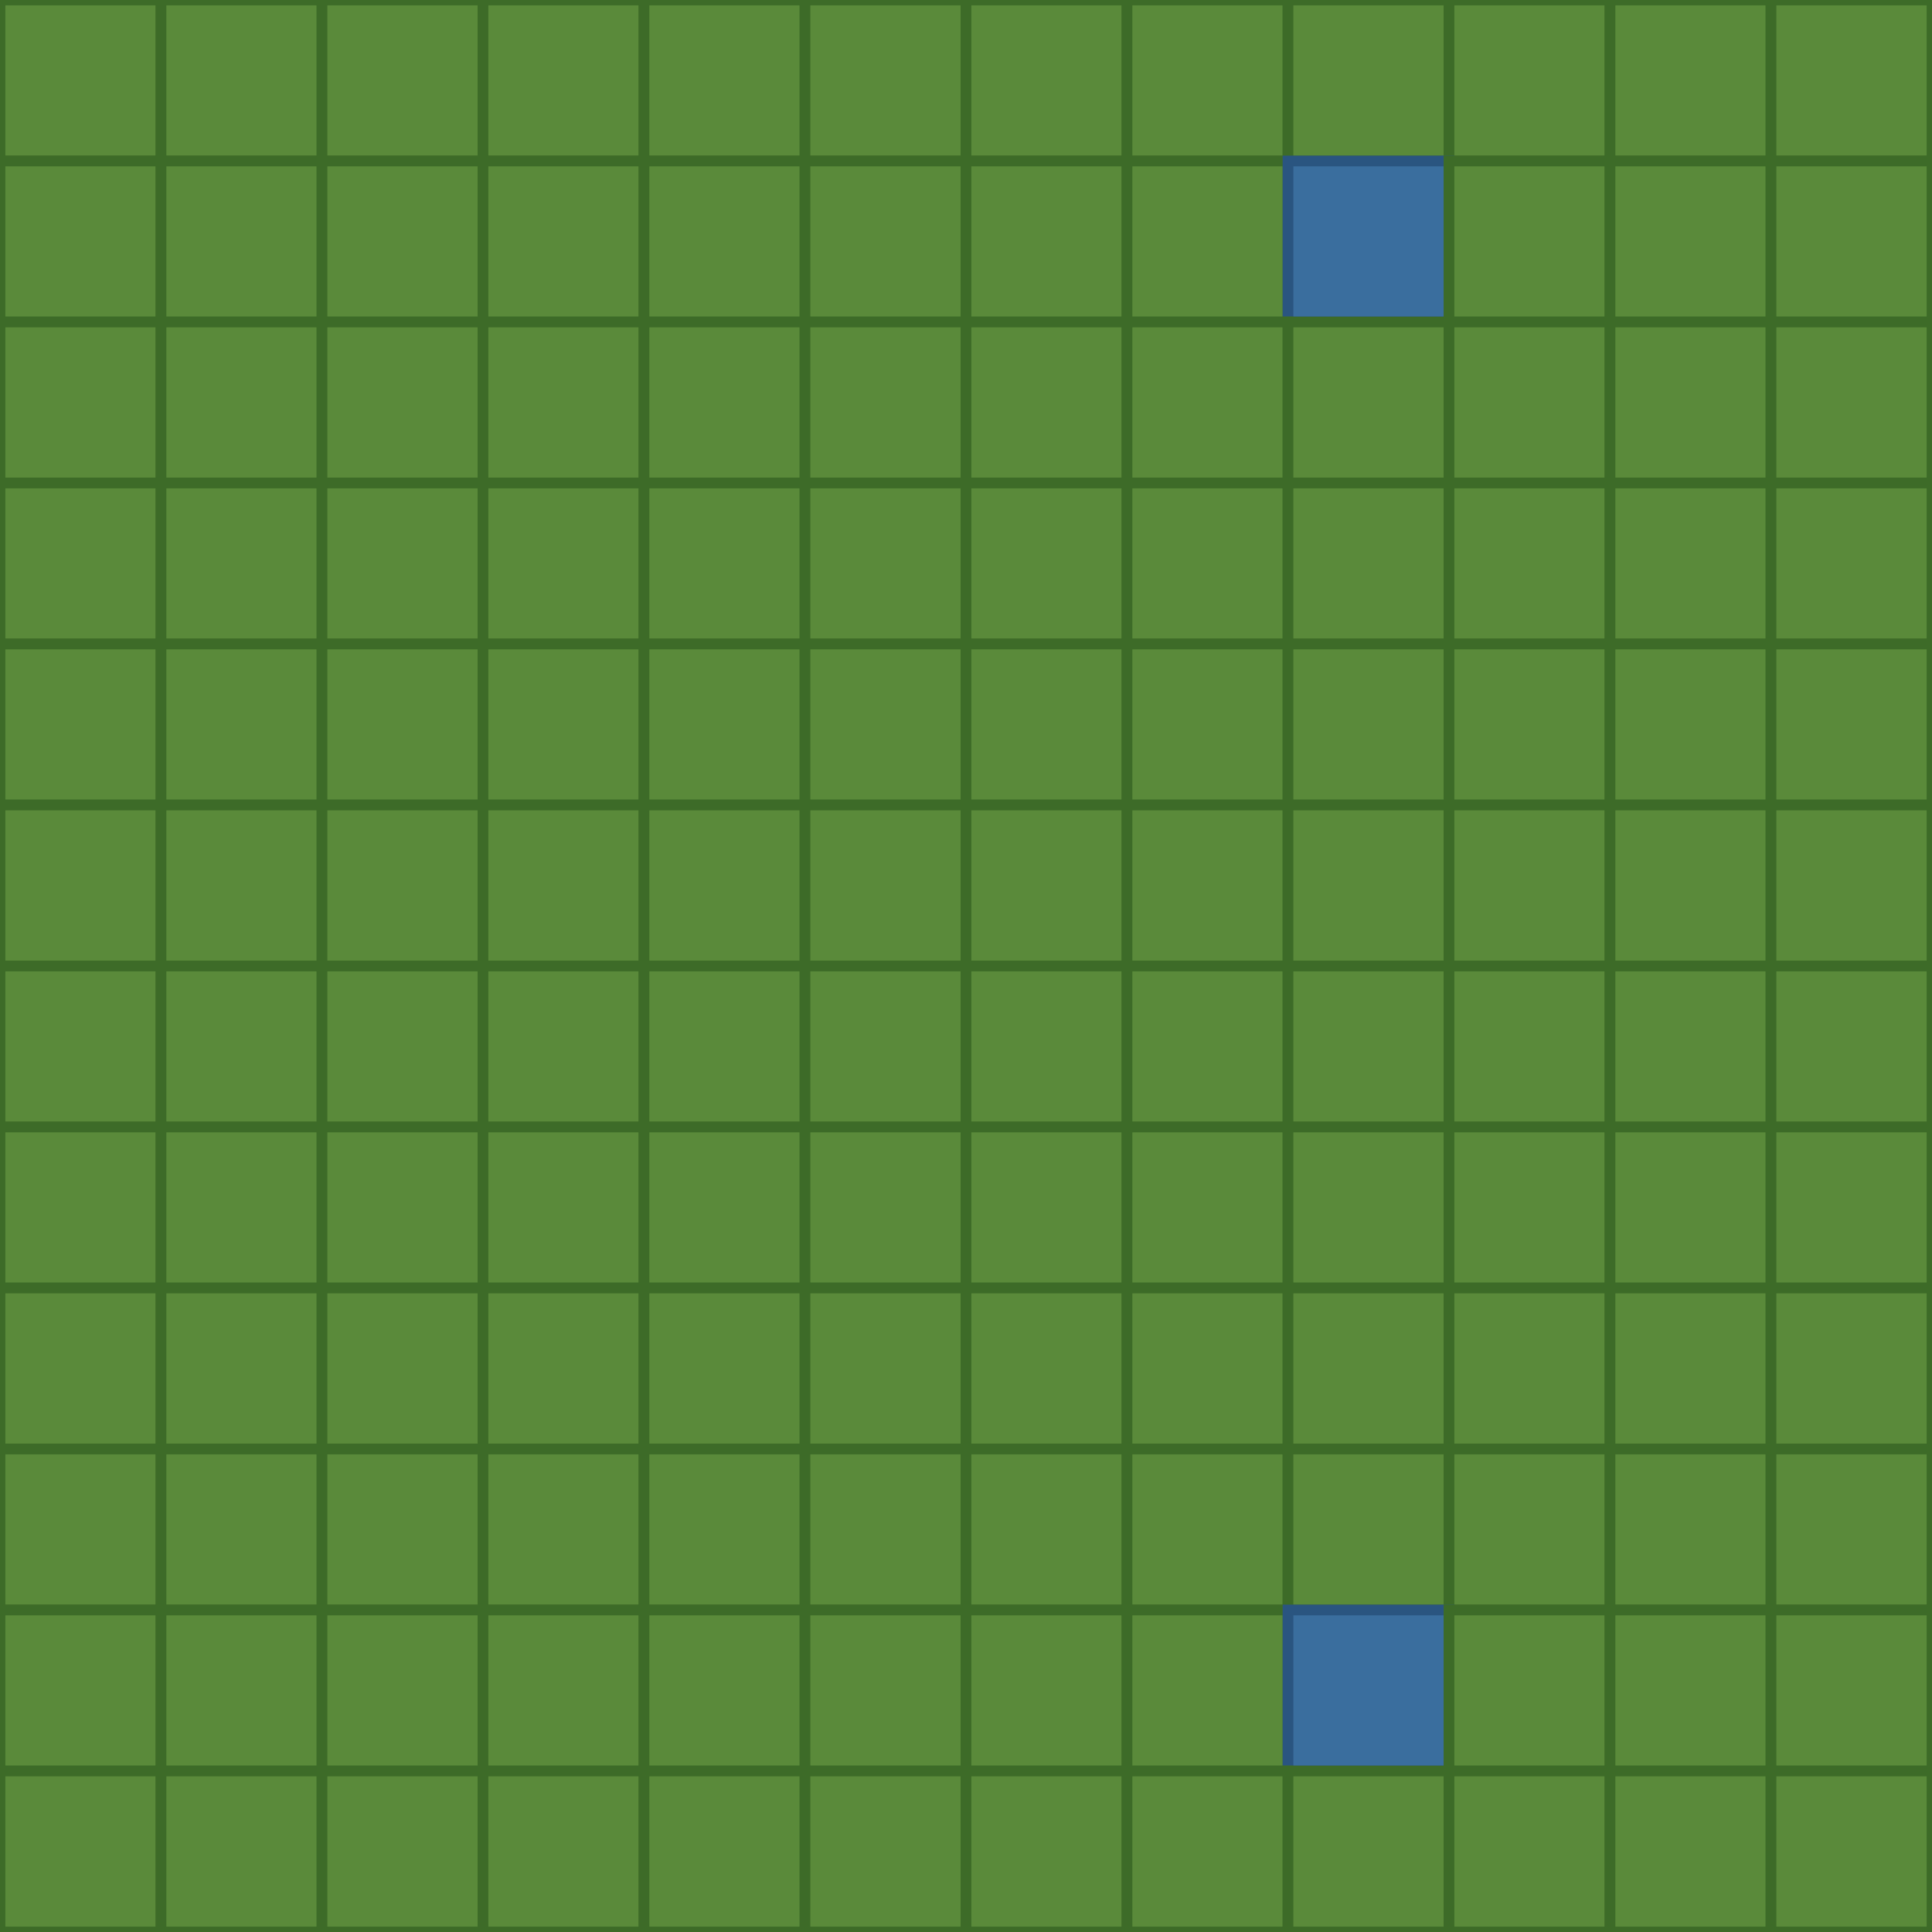
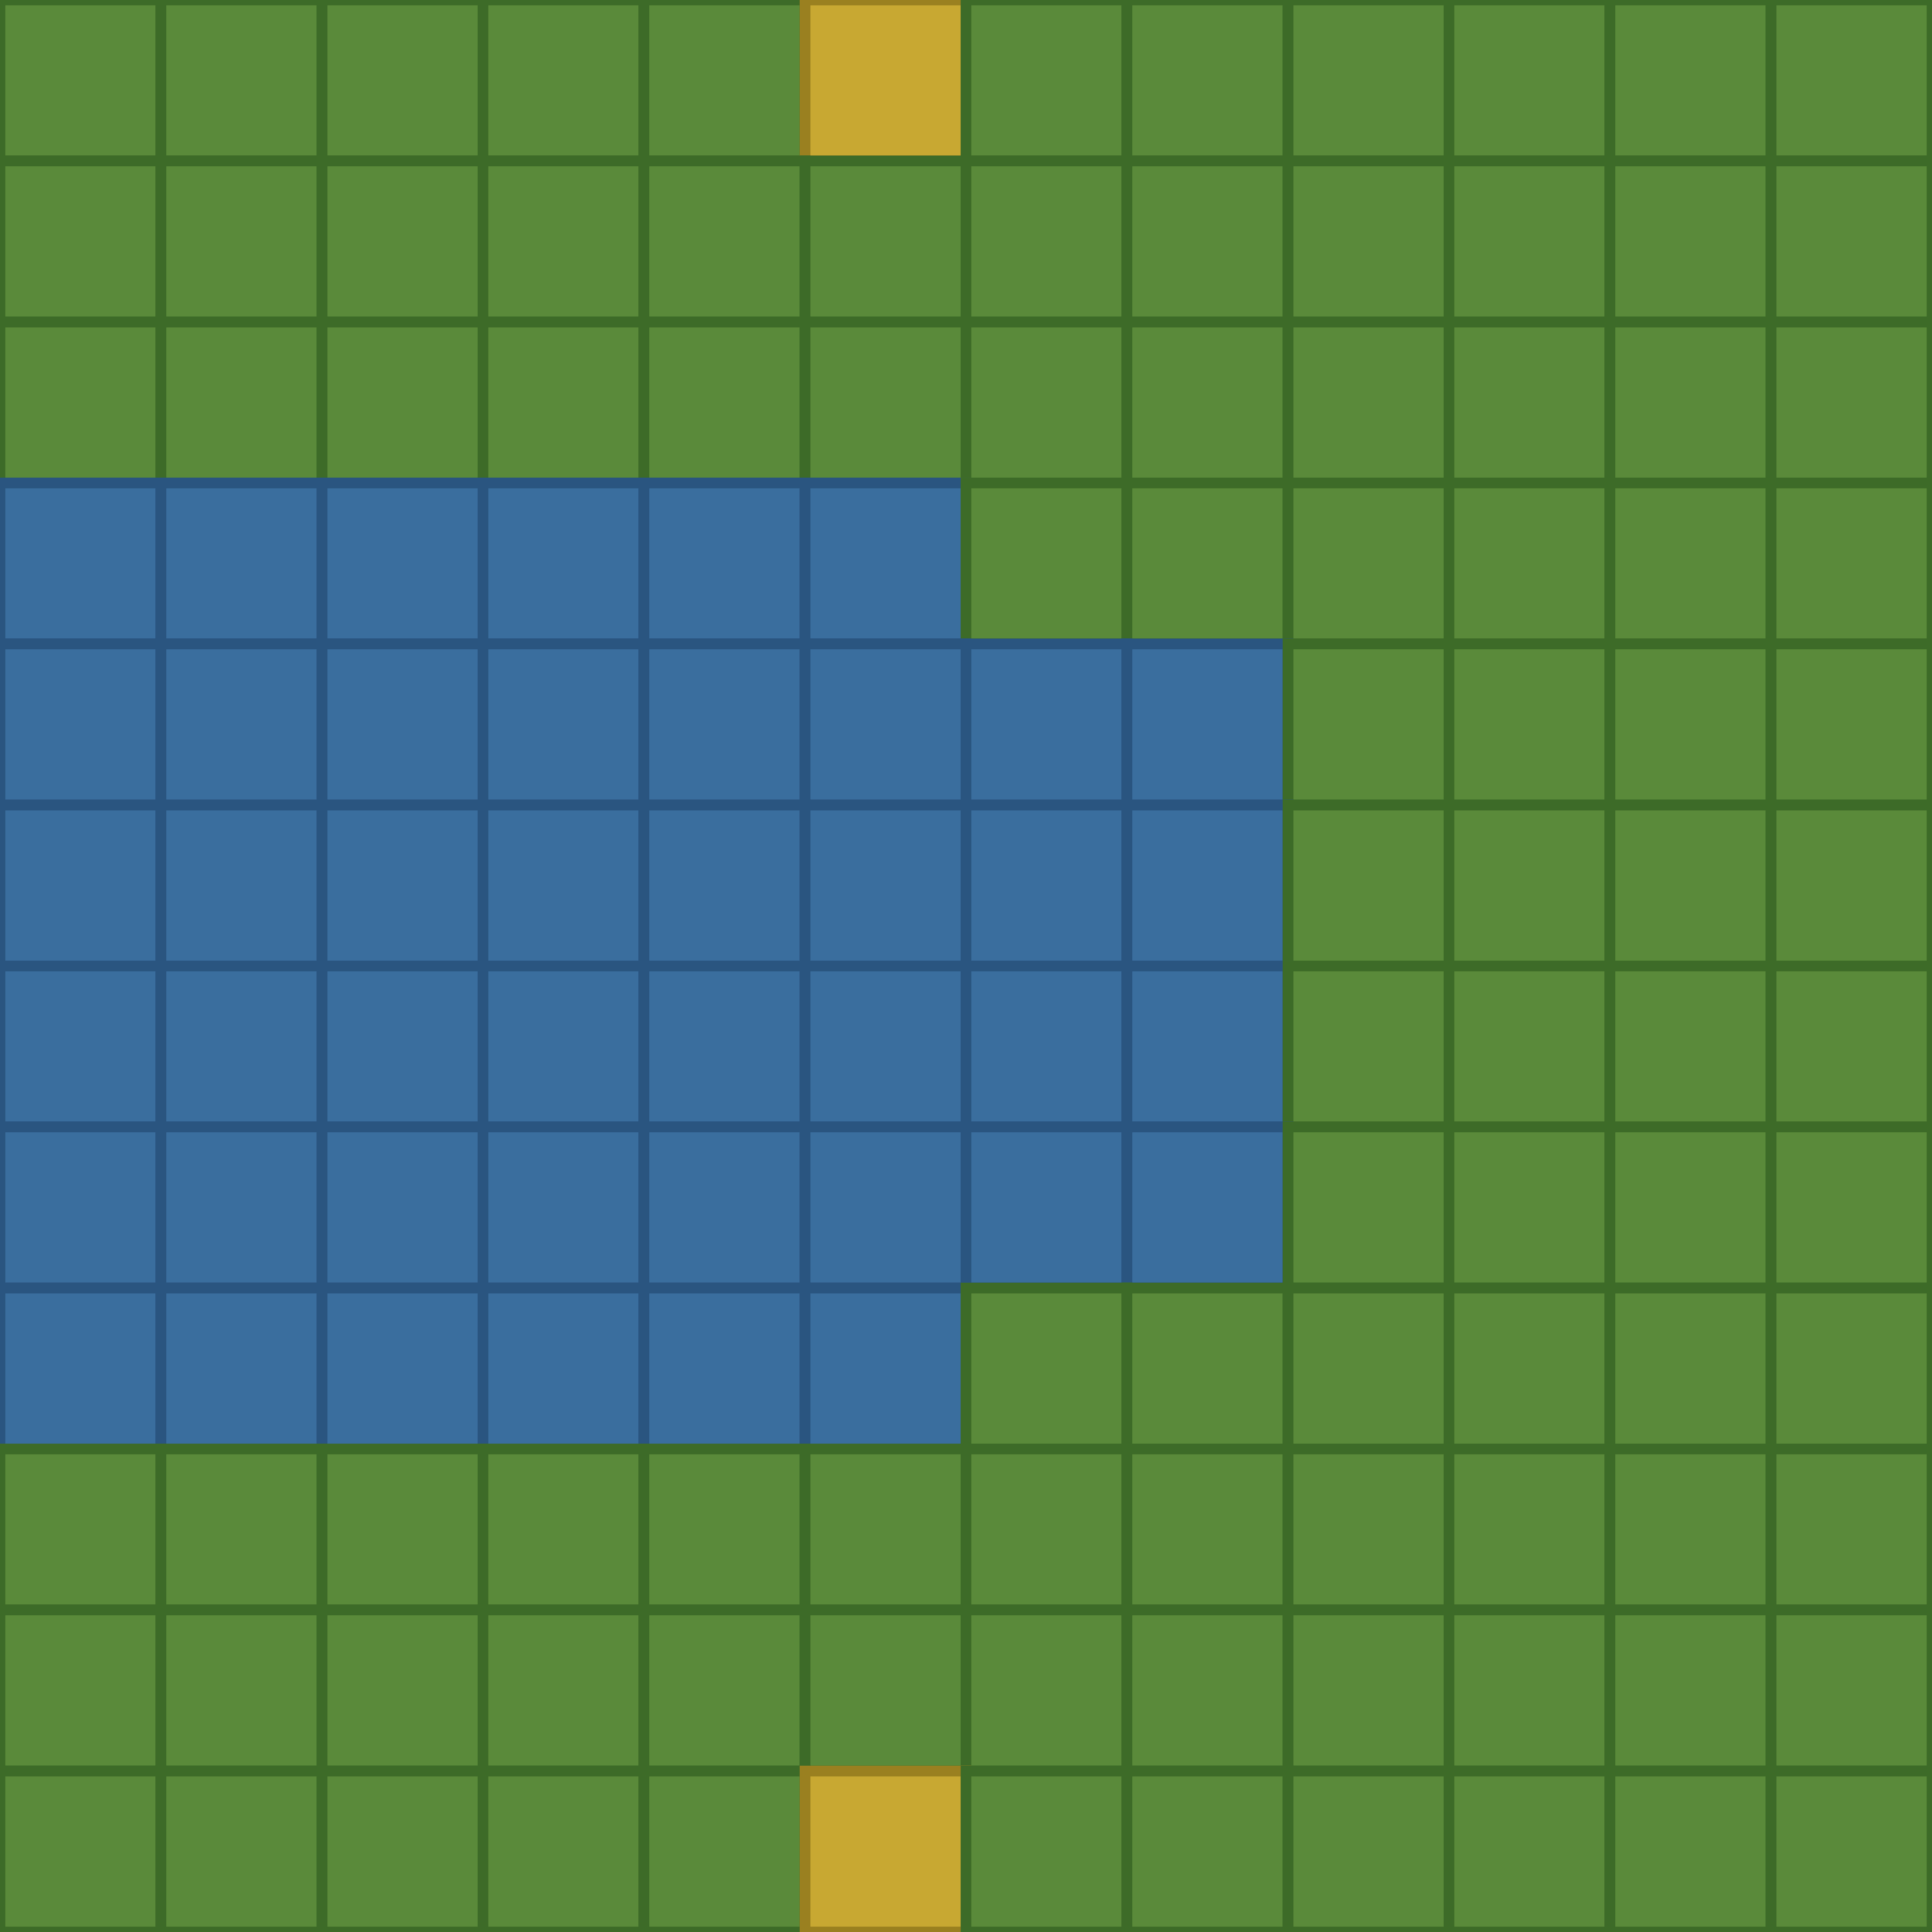
<svg xmlns="http://www.w3.org/2000/svg" viewBox="0 0 360 360" width="360" height="360">
  <rect x="0" y="0" width="360" height="360" fill="transparent" />
  <rect x="0" y="0" width="30" height="30" fill="#5a8a3a" stroke="#3d6b28" stroke-width="2" data-sq="a12" data-type="land" class="board-cell" />
  <rect x="30" y="0" width="30" height="30" fill="#5a8a3a" stroke="#3d6b28" stroke-width="2" data-sq="b12" data-type="land" class="board-cell" />
  <rect x="60" y="0" width="30" height="30" fill="#5a8a3a" stroke="#3d6b28" stroke-width="2" data-sq="c12" data-type="land" class="board-cell" />
  <rect x="90" y="0" width="30" height="30" fill="#5a8a3a" stroke="#3d6b28" stroke-width="2" data-sq="d12" data-type="land" class="board-cell" />
  <rect x="120" y="0" width="30" height="30" fill="#5a8a3a" stroke="#3d6b28" stroke-width="2" data-sq="e12" data-type="land" class="board-cell" />
-   <rect x="150" y="0" width="30" height="30" fill="#5a8a3a" stroke="#3d6b28" stroke-width="2" data-sq="f12" data-type="land" class="board-cell" />
+   <rect x="150" y="0" width="30" height="30" fill="#c8a832" stroke="#9a8020" stroke-width="2" data-sq="f12" data-type="hq" class="board-cell" />
  <rect x="180" y="0" width="30" height="30" fill="#5a8a3a" stroke="#3d6b28" stroke-width="2" data-sq="g12" data-type="land" class="board-cell" />
  <rect x="210" y="0" width="30" height="30" fill="#5a8a3a" stroke="#3d6b28" stroke-width="2" data-sq="h12" data-type="land" class="board-cell" />
  <rect x="240" y="0" width="30" height="30" fill="#5a8a3a" stroke="#3d6b28" stroke-width="2" data-sq="i12" data-type="land" class="board-cell" />
  <rect x="270" y="0" width="30" height="30" fill="#5a8a3a" stroke="#3d6b28" stroke-width="2" data-sq="j12" data-type="land" class="board-cell" />
  <rect x="300" y="0" width="30" height="30" fill="#5a8a3a" stroke="#3d6b28" stroke-width="2" data-sq="k12" data-type="land" class="board-cell" />
  <rect x="330" y="0" width="30" height="30" fill="#5a8a3a" stroke="#3d6b28" stroke-width="2" data-sq="l12" data-type="land" class="board-cell" />
  <rect x="0" y="30" width="30" height="30" fill="#5a8a3a" stroke="#3d6b28" stroke-width="2" data-sq="a11" data-type="land" class="board-cell" />
  <rect x="30" y="30" width="30" height="30" fill="#5a8a3a" stroke="#3d6b28" stroke-width="2" data-sq="b11" data-type="land" class="board-cell" />
  <rect x="60" y="30" width="30" height="30" fill="#5a8a3a" stroke="#3d6b28" stroke-width="2" data-sq="c11" data-type="land" class="board-cell" />
  <rect x="90" y="30" width="30" height="30" fill="#5a8a3a" stroke="#3d6b28" stroke-width="2" data-sq="d11" data-type="land" class="board-cell" />
  <rect x="120" y="30" width="30" height="30" fill="#5a8a3a" stroke="#3d6b28" stroke-width="2" data-sq="e11" data-type="land" class="board-cell" />
  <rect x="150" y="30" width="30" height="30" fill="#5a8a3a" stroke="#3d6b28" stroke-width="2" data-sq="f11" data-type="land" class="board-cell" />
  <rect x="180" y="30" width="30" height="30" fill="#5a8a3a" stroke="#3d6b28" stroke-width="2" data-sq="g11" data-type="land" class="board-cell" />
  <rect x="210" y="30" width="30" height="30" fill="#5a8a3a" stroke="#3d6b28" stroke-width="2" data-sq="h11" data-type="land" class="board-cell" />
-   <rect x="240" y="30" width="30" height="30" fill="#3a6e9e" stroke="#2a5580" stroke-width="2" data-sq="i11" data-type="lake" class="board-cell" />
+   <rect x="240" y="30" width="30" height="30" fill="#5a8a3a" stroke="#3d6b28" stroke-width="2" data-sq="i11" data-type="land" class="board-cell" />
  <rect x="270" y="30" width="30" height="30" fill="#5a8a3a" stroke="#3d6b28" stroke-width="2" data-sq="j11" data-type="land" class="board-cell" />
  <rect x="300" y="30" width="30" height="30" fill="#5a8a3a" stroke="#3d6b28" stroke-width="2" data-sq="k11" data-type="land" class="board-cell" />
  <rect x="330" y="30" width="30" height="30" fill="#5a8a3a" stroke="#3d6b28" stroke-width="2" data-sq="l11" data-type="land" class="board-cell" />
  <rect x="0" y="60" width="30" height="30" fill="#5a8a3a" stroke="#3d6b28" stroke-width="2" data-sq="a10" data-type="land" class="board-cell" />
  <rect x="30" y="60" width="30" height="30" fill="#5a8a3a" stroke="#3d6b28" stroke-width="2" data-sq="b10" data-type="land" class="board-cell" />
  <rect x="60" y="60" width="30" height="30" fill="#5a8a3a" stroke="#3d6b28" stroke-width="2" data-sq="c10" data-type="land" class="board-cell" />
  <rect x="90" y="60" width="30" height="30" fill="#5a8a3a" stroke="#3d6b28" stroke-width="2" data-sq="d10" data-type="land" class="board-cell" />
  <rect x="120" y="60" width="30" height="30" fill="#5a8a3a" stroke="#3d6b28" stroke-width="2" data-sq="e10" data-type="land" class="board-cell" />
  <rect x="150" y="60" width="30" height="30" fill="#5a8a3a" stroke="#3d6b28" stroke-width="2" data-sq="f10" data-type="land" class="board-cell" />
  <rect x="180" y="60" width="30" height="30" fill="#5a8a3a" stroke="#3d6b28" stroke-width="2" data-sq="g10" data-type="land" class="board-cell" />
  <rect x="210" y="60" width="30" height="30" fill="#5a8a3a" stroke="#3d6b28" stroke-width="2" data-sq="h10" data-type="land" class="board-cell" />
  <rect x="240" y="60" width="30" height="30" fill="#5a8a3a" stroke="#3d6b28" stroke-width="2" data-sq="i10" data-type="land" class="board-cell" />
  <rect x="270" y="60" width="30" height="30" fill="#5a8a3a" stroke="#3d6b28" stroke-width="2" data-sq="j10" data-type="land" class="board-cell" />
  <rect x="300" y="60" width="30" height="30" fill="#5a8a3a" stroke="#3d6b28" stroke-width="2" data-sq="k10" data-type="land" class="board-cell" />
  <rect x="330" y="60" width="30" height="30" fill="#5a8a3a" stroke="#3d6b28" stroke-width="2" data-sq="l10" data-type="land" class="board-cell" />
-   <rect x="0" y="90" width="30" height="30" fill="#5a8a3a" stroke="#3d6b28" stroke-width="2" data-sq="a9" data-type="land" class="board-cell" />
-   <rect x="30" y="90" width="30" height="30" fill="#5a8a3a" stroke="#3d6b28" stroke-width="2" data-sq="b9" data-type="land" class="board-cell" />
-   <rect x="60" y="90" width="30" height="30" fill="#5a8a3a" stroke="#3d6b28" stroke-width="2" data-sq="c9" data-type="land" class="board-cell" />
-   <rect x="90" y="90" width="30" height="30" fill="#5a8a3a" stroke="#3d6b28" stroke-width="2" data-sq="d9" data-type="land" class="board-cell" />
-   <rect x="120" y="90" width="30" height="30" fill="#5a8a3a" stroke="#3d6b28" stroke-width="2" data-sq="e9" data-type="land" class="board-cell" />
-   <rect x="150" y="90" width="30" height="30" fill="#5a8a3a" stroke="#3d6b28" stroke-width="2" data-sq="f9" data-type="land" class="board-cell" />
+   <rect x="0" y="90" width="30" height="30" fill="#3a6e9e" stroke="#2a5580" stroke-width="2" data-sq="a9" data-type="sea" class="board-cell" />
+   <rect x="30" y="90" width="30" height="30" fill="#3a6e9e" stroke="#2a5580" stroke-width="2" data-sq="b9" data-type="sea" class="board-cell" />
+   <rect x="60" y="90" width="30" height="30" fill="#3a6e9e" stroke="#2a5580" stroke-width="2" data-sq="c9" data-type="sea" class="board-cell" />
+   <rect x="90" y="90" width="30" height="30" fill="#3a6e9e" stroke="#2a5580" stroke-width="2" data-sq="d9" data-type="sea" class="board-cell" />
+   <rect x="120" y="90" width="30" height="30" fill="#3a6e9e" stroke="#2a5580" stroke-width="2" data-sq="e9" data-type="sea" class="board-cell" />
+   <rect x="150" y="90" width="30" height="30" fill="#3a6e9e" stroke="#2a5580" stroke-width="2" data-sq="f9" data-type="sea" class="board-cell" />
  <rect x="180" y="90" width="30" height="30" fill="#5a8a3a" stroke="#3d6b28" stroke-width="2" data-sq="g9" data-type="land" class="board-cell" />
  <rect x="210" y="90" width="30" height="30" fill="#5a8a3a" stroke="#3d6b28" stroke-width="2" data-sq="h9" data-type="land" class="board-cell" />
  <rect x="240" y="90" width="30" height="30" fill="#5a8a3a" stroke="#3d6b28" stroke-width="2" data-sq="i9" data-type="land" class="board-cell" />
  <rect x="270" y="90" width="30" height="30" fill="#5a8a3a" stroke="#3d6b28" stroke-width="2" data-sq="j9" data-type="land" class="board-cell" />
  <rect x="300" y="90" width="30" height="30" fill="#5a8a3a" stroke="#3d6b28" stroke-width="2" data-sq="k9" data-type="land" class="board-cell" />
  <rect x="330" y="90" width="30" height="30" fill="#5a8a3a" stroke="#3d6b28" stroke-width="2" data-sq="l9" data-type="land" class="board-cell" />
-   <rect x="0" y="120" width="30" height="30" fill="#5a8a3a" stroke="#3d6b28" stroke-width="2" data-sq="a8" data-type="land" class="board-cell" />
-   <rect x="30" y="120" width="30" height="30" fill="#5a8a3a" stroke="#3d6b28" stroke-width="2" data-sq="b8" data-type="land" class="board-cell" />
-   <rect x="60" y="120" width="30" height="30" fill="#5a8a3a" stroke="#3d6b28" stroke-width="2" data-sq="c8" data-type="land" class="board-cell" />
-   <rect x="90" y="120" width="30" height="30" fill="#5a8a3a" stroke="#3d6b28" stroke-width="2" data-sq="d8" data-type="land" class="board-cell" />
-   <rect x="120" y="120" width="30" height="30" fill="#5a8a3a" stroke="#3d6b28" stroke-width="2" data-sq="e8" data-type="land" class="board-cell" />
-   <rect x="150" y="120" width="30" height="30" fill="#5a8a3a" stroke="#3d6b28" stroke-width="2" data-sq="f8" data-type="land" class="board-cell" />
-   <rect x="180" y="120" width="30" height="30" fill="#5a8a3a" stroke="#3d6b28" stroke-width="2" data-sq="g8" data-type="land" class="board-cell" />
-   <rect x="210" y="120" width="30" height="30" fill="#5a8a3a" stroke="#3d6b28" stroke-width="2" data-sq="h8" data-type="land" class="board-cell" />
+   <rect x="0" y="120" width="30" height="30" fill="#3a6e9e" stroke="#2a5580" stroke-width="2" data-sq="a8" data-type="sea" class="board-cell" />
+   <rect x="30" y="120" width="30" height="30" fill="#3a6e9e" stroke="#2a5580" stroke-width="2" data-sq="b8" data-type="sea" class="board-cell" />
+   <rect x="60" y="120" width="30" height="30" fill="#3a6e9e" stroke="#2a5580" stroke-width="2" data-sq="c8" data-type="sea" class="board-cell" />
+   <rect x="90" y="120" width="30" height="30" fill="#3a6e9e" stroke="#2a5580" stroke-width="2" data-sq="d8" data-type="sea" class="board-cell" />
+   <rect x="120" y="120" width="30" height="30" fill="#3a6e9e" stroke="#2a5580" stroke-width="2" data-sq="e8" data-type="sea" class="board-cell" />
+   <rect x="150" y="120" width="30" height="30" fill="#3a6e9e" stroke="#2a5580" stroke-width="2" data-sq="f8" data-type="sea" class="board-cell" />
+   <rect x="180" y="120" width="30" height="30" fill="#3a6e9e" stroke="#2a5580" stroke-width="2" data-sq="g8" data-type="sea" class="board-cell" />
+   <rect x="210" y="120" width="30" height="30" fill="#3a6e9e" stroke="#2a5580" stroke-width="2" data-sq="h8" data-type="sea" class="board-cell" />
  <rect x="240" y="120" width="30" height="30" fill="#5a8a3a" stroke="#3d6b28" stroke-width="2" data-sq="i8" data-type="land" class="board-cell" />
  <rect x="270" y="120" width="30" height="30" fill="#5a8a3a" stroke="#3d6b28" stroke-width="2" data-sq="j8" data-type="land" class="board-cell" />
  <rect x="300" y="120" width="30" height="30" fill="#5a8a3a" stroke="#3d6b28" stroke-width="2" data-sq="k8" data-type="land" class="board-cell" />
  <rect x="330" y="120" width="30" height="30" fill="#5a8a3a" stroke="#3d6b28" stroke-width="2" data-sq="l8" data-type="land" class="board-cell" />
-   <rect x="0" y="150" width="30" height="30" fill="#5a8a3a" stroke="#3d6b28" stroke-width="2" data-sq="a7" data-type="land" class="board-cell" />
-   <rect x="30" y="150" width="30" height="30" fill="#5a8a3a" stroke="#3d6b28" stroke-width="2" data-sq="b7" data-type="land" class="board-cell" />
-   <rect x="60" y="150" width="30" height="30" fill="#5a8a3a" stroke="#3d6b28" stroke-width="2" data-sq="c7" data-type="land" class="board-cell" />
-   <rect x="90" y="150" width="30" height="30" fill="#5a8a3a" stroke="#3d6b28" stroke-width="2" data-sq="d7" data-type="land" class="board-cell" />
-   <rect x="120" y="150" width="30" height="30" fill="#5a8a3a" stroke="#3d6b28" stroke-width="2" data-sq="e7" data-type="land" class="board-cell" />
-   <rect x="150" y="150" width="30" height="30" fill="#5a8a3a" stroke="#3d6b28" stroke-width="2" data-sq="f7" data-type="land" class="board-cell" />
-   <rect x="180" y="150" width="30" height="30" fill="#5a8a3a" stroke="#3d6b28" stroke-width="2" data-sq="g7" data-type="land" class="board-cell" />
-   <rect x="210" y="150" width="30" height="30" fill="#5a8a3a" stroke="#3d6b28" stroke-width="2" data-sq="h7" data-type="land" class="board-cell" />
+   <rect x="0" y="150" width="30" height="30" fill="#3a6e9e" stroke="#2a5580" stroke-width="2" data-sq="a7" data-type="sea" class="board-cell" />
+   <rect x="30" y="150" width="30" height="30" fill="#3a6e9e" stroke="#2a5580" stroke-width="2" data-sq="b7" data-type="sea" class="board-cell" />
+   <rect x="60" y="150" width="30" height="30" fill="#3a6e9e" stroke="#2a5580" stroke-width="2" data-sq="c7" data-type="sea" class="board-cell" />
+   <rect x="90" y="150" width="30" height="30" fill="#3a6e9e" stroke="#2a5580" stroke-width="2" data-sq="d7" data-type="sea" class="board-cell" />
+   <rect x="120" y="150" width="30" height="30" fill="#3a6e9e" stroke="#2a5580" stroke-width="2" data-sq="e7" data-type="sea" class="board-cell" />
+   <rect x="150" y="150" width="30" height="30" fill="#3a6e9e" stroke="#2a5580" stroke-width="2" data-sq="f7" data-type="sea" class="board-cell" />
+   <rect x="180" y="150" width="30" height="30" fill="#3a6e9e" stroke="#2a5580" stroke-width="2" data-sq="g7" data-type="sea" class="board-cell" />
+   <rect x="210" y="150" width="30" height="30" fill="#3a6e9e" stroke="#2a5580" stroke-width="2" data-sq="h7" data-type="sea" class="board-cell" />
  <rect x="240" y="150" width="30" height="30" fill="#5a8a3a" stroke="#3d6b28" stroke-width="2" data-sq="i7" data-type="land" class="board-cell" />
  <rect x="270" y="150" width="30" height="30" fill="#5a8a3a" stroke="#3d6b28" stroke-width="2" data-sq="j7" data-type="land" class="board-cell" />
  <rect x="300" y="150" width="30" height="30" fill="#5a8a3a" stroke="#3d6b28" stroke-width="2" data-sq="k7" data-type="land" class="board-cell" />
  <rect x="330" y="150" width="30" height="30" fill="#5a8a3a" stroke="#3d6b28" stroke-width="2" data-sq="l7" data-type="land" class="board-cell" />
-   <rect x="0" y="180" width="30" height="30" fill="#5a8a3a" stroke="#3d6b28" stroke-width="2" data-sq="a6" data-type="land" class="board-cell" />
-   <rect x="30" y="180" width="30" height="30" fill="#5a8a3a" stroke="#3d6b28" stroke-width="2" data-sq="b6" data-type="land" class="board-cell" />
-   <rect x="60" y="180" width="30" height="30" fill="#5a8a3a" stroke="#3d6b28" stroke-width="2" data-sq="c6" data-type="land" class="board-cell" />
-   <rect x="90" y="180" width="30" height="30" fill="#5a8a3a" stroke="#3d6b28" stroke-width="2" data-sq="d6" data-type="land" class="board-cell" />
-   <rect x="120" y="180" width="30" height="30" fill="#5a8a3a" stroke="#3d6b28" stroke-width="2" data-sq="e6" data-type="land" class="board-cell" />
-   <rect x="150" y="180" width="30" height="30" fill="#5a8a3a" stroke="#3d6b28" stroke-width="2" data-sq="f6" data-type="land" class="board-cell" />
-   <rect x="180" y="180" width="30" height="30" fill="#5a8a3a" stroke="#3d6b28" stroke-width="2" data-sq="g6" data-type="land" class="board-cell" />
-   <rect x="210" y="180" width="30" height="30" fill="#5a8a3a" stroke="#3d6b28" stroke-width="2" data-sq="h6" data-type="land" class="board-cell" />
+   <rect x="0" y="180" width="30" height="30" fill="#3a6e9e" stroke="#2a5580" stroke-width="2" data-sq="a6" data-type="sea" class="board-cell" />
+   <rect x="30" y="180" width="30" height="30" fill="#3a6e9e" stroke="#2a5580" stroke-width="2" data-sq="b6" data-type="sea" class="board-cell" />
+   <rect x="60" y="180" width="30" height="30" fill="#3a6e9e" stroke="#2a5580" stroke-width="2" data-sq="c6" data-type="sea" class="board-cell" />
+   <rect x="90" y="180" width="30" height="30" fill="#3a6e9e" stroke="#2a5580" stroke-width="2" data-sq="d6" data-type="sea" class="board-cell" />
+   <rect x="120" y="180" width="30" height="30" fill="#3a6e9e" stroke="#2a5580" stroke-width="2" data-sq="e6" data-type="sea" class="board-cell" />
+   <rect x="150" y="180" width="30" height="30" fill="#3a6e9e" stroke="#2a5580" stroke-width="2" data-sq="f6" data-type="sea" class="board-cell" />
+   <rect x="180" y="180" width="30" height="30" fill="#3a6e9e" stroke="#2a5580" stroke-width="2" data-sq="g6" data-type="sea" class="board-cell" />
+   <rect x="210" y="180" width="30" height="30" fill="#3a6e9e" stroke="#2a5580" stroke-width="2" data-sq="h6" data-type="sea" class="board-cell" />
  <rect x="240" y="180" width="30" height="30" fill="#5a8a3a" stroke="#3d6b28" stroke-width="2" data-sq="i6" data-type="land" class="board-cell" />
  <rect x="270" y="180" width="30" height="30" fill="#5a8a3a" stroke="#3d6b28" stroke-width="2" data-sq="j6" data-type="land" class="board-cell" />
  <rect x="300" y="180" width="30" height="30" fill="#5a8a3a" stroke="#3d6b28" stroke-width="2" data-sq="k6" data-type="land" class="board-cell" />
  <rect x="330" y="180" width="30" height="30" fill="#5a8a3a" stroke="#3d6b28" stroke-width="2" data-sq="l6" data-type="land" class="board-cell" />
-   <rect x="0" y="210" width="30" height="30" fill="#5a8a3a" stroke="#3d6b28" stroke-width="2" data-sq="a5" data-type="land" class="board-cell" />
-   <rect x="30" y="210" width="30" height="30" fill="#5a8a3a" stroke="#3d6b28" stroke-width="2" data-sq="b5" data-type="land" class="board-cell" />
-   <rect x="60" y="210" width="30" height="30" fill="#5a8a3a" stroke="#3d6b28" stroke-width="2" data-sq="c5" data-type="land" class="board-cell" />
-   <rect x="90" y="210" width="30" height="30" fill="#5a8a3a" stroke="#3d6b28" stroke-width="2" data-sq="d5" data-type="land" class="board-cell" />
-   <rect x="120" y="210" width="30" height="30" fill="#5a8a3a" stroke="#3d6b28" stroke-width="2" data-sq="e5" data-type="land" class="board-cell" />
-   <rect x="150" y="210" width="30" height="30" fill="#5a8a3a" stroke="#3d6b28" stroke-width="2" data-sq="f5" data-type="land" class="board-cell" />
-   <rect x="180" y="210" width="30" height="30" fill="#5a8a3a" stroke="#3d6b28" stroke-width="2" data-sq="g5" data-type="land" class="board-cell" />
-   <rect x="210" y="210" width="30" height="30" fill="#5a8a3a" stroke="#3d6b28" stroke-width="2" data-sq="h5" data-type="land" class="board-cell" />
+   <rect x="0" y="210" width="30" height="30" fill="#3a6e9e" stroke="#2a5580" stroke-width="2" data-sq="a5" data-type="sea" class="board-cell" />
+   <rect x="30" y="210" width="30" height="30" fill="#3a6e9e" stroke="#2a5580" stroke-width="2" data-sq="b5" data-type="sea" class="board-cell" />
+   <rect x="60" y="210" width="30" height="30" fill="#3a6e9e" stroke="#2a5580" stroke-width="2" data-sq="c5" data-type="sea" class="board-cell" />
+   <rect x="90" y="210" width="30" height="30" fill="#3a6e9e" stroke="#2a5580" stroke-width="2" data-sq="d5" data-type="sea" class="board-cell" />
+   <rect x="120" y="210" width="30" height="30" fill="#3a6e9e" stroke="#2a5580" stroke-width="2" data-sq="e5" data-type="sea" class="board-cell" />
+   <rect x="150" y="210" width="30" height="30" fill="#3a6e9e" stroke="#2a5580" stroke-width="2" data-sq="f5" data-type="sea" class="board-cell" />
+   <rect x="180" y="210" width="30" height="30" fill="#3a6e9e" stroke="#2a5580" stroke-width="2" data-sq="g5" data-type="sea" class="board-cell" />
+   <rect x="210" y="210" width="30" height="30" fill="#3a6e9e" stroke="#2a5580" stroke-width="2" data-sq="h5" data-type="sea" class="board-cell" />
  <rect x="240" y="210" width="30" height="30" fill="#5a8a3a" stroke="#3d6b28" stroke-width="2" data-sq="i5" data-type="land" class="board-cell" />
  <rect x="270" y="210" width="30" height="30" fill="#5a8a3a" stroke="#3d6b28" stroke-width="2" data-sq="j5" data-type="land" class="board-cell" />
  <rect x="300" y="210" width="30" height="30" fill="#5a8a3a" stroke="#3d6b28" stroke-width="2" data-sq="k5" data-type="land" class="board-cell" />
  <rect x="330" y="210" width="30" height="30" fill="#5a8a3a" stroke="#3d6b28" stroke-width="2" data-sq="l5" data-type="land" class="board-cell" />
-   <rect x="0" y="240" width="30" height="30" fill="#5a8a3a" stroke="#3d6b28" stroke-width="2" data-sq="a4" data-type="land" class="board-cell" />
-   <rect x="30" y="240" width="30" height="30" fill="#5a8a3a" stroke="#3d6b28" stroke-width="2" data-sq="b4" data-type="land" class="board-cell" />
-   <rect x="60" y="240" width="30" height="30" fill="#5a8a3a" stroke="#3d6b28" stroke-width="2" data-sq="c4" data-type="land" class="board-cell" />
-   <rect x="90" y="240" width="30" height="30" fill="#5a8a3a" stroke="#3d6b28" stroke-width="2" data-sq="d4" data-type="land" class="board-cell" />
-   <rect x="120" y="240" width="30" height="30" fill="#5a8a3a" stroke="#3d6b28" stroke-width="2" data-sq="e4" data-type="land" class="board-cell" />
-   <rect x="150" y="240" width="30" height="30" fill="#5a8a3a" stroke="#3d6b28" stroke-width="2" data-sq="f4" data-type="land" class="board-cell" />
+   <rect x="0" y="240" width="30" height="30" fill="#3a6e9e" stroke="#2a5580" stroke-width="2" data-sq="a4" data-type="sea" class="board-cell" />
+   <rect x="30" y="240" width="30" height="30" fill="#3a6e9e" stroke="#2a5580" stroke-width="2" data-sq="b4" data-type="sea" class="board-cell" />
+   <rect x="60" y="240" width="30" height="30" fill="#3a6e9e" stroke="#2a5580" stroke-width="2" data-sq="c4" data-type="sea" class="board-cell" />
+   <rect x="90" y="240" width="30" height="30" fill="#3a6e9e" stroke="#2a5580" stroke-width="2" data-sq="d4" data-type="sea" class="board-cell" />
+   <rect x="120" y="240" width="30" height="30" fill="#3a6e9e" stroke="#2a5580" stroke-width="2" data-sq="e4" data-type="sea" class="board-cell" />
+   <rect x="150" y="240" width="30" height="30" fill="#3a6e9e" stroke="#2a5580" stroke-width="2" data-sq="f4" data-type="sea" class="board-cell" />
  <rect x="180" y="240" width="30" height="30" fill="#5a8a3a" stroke="#3d6b28" stroke-width="2" data-sq="g4" data-type="land" class="board-cell" />
  <rect x="210" y="240" width="30" height="30" fill="#5a8a3a" stroke="#3d6b28" stroke-width="2" data-sq="h4" data-type="land" class="board-cell" />
  <rect x="240" y="240" width="30" height="30" fill="#5a8a3a" stroke="#3d6b28" stroke-width="2" data-sq="i4" data-type="land" class="board-cell" />
  <rect x="270" y="240" width="30" height="30" fill="#5a8a3a" stroke="#3d6b28" stroke-width="2" data-sq="j4" data-type="land" class="board-cell" />
  <rect x="300" y="240" width="30" height="30" fill="#5a8a3a" stroke="#3d6b28" stroke-width="2" data-sq="k4" data-type="land" class="board-cell" />
  <rect x="330" y="240" width="30" height="30" fill="#5a8a3a" stroke="#3d6b28" stroke-width="2" data-sq="l4" data-type="land" class="board-cell" />
  <rect x="0" y="270" width="30" height="30" fill="#5a8a3a" stroke="#3d6b28" stroke-width="2" data-sq="a3" data-type="land" class="board-cell" />
  <rect x="30" y="270" width="30" height="30" fill="#5a8a3a" stroke="#3d6b28" stroke-width="2" data-sq="b3" data-type="land" class="board-cell" />
  <rect x="60" y="270" width="30" height="30" fill="#5a8a3a" stroke="#3d6b28" stroke-width="2" data-sq="c3" data-type="land" class="board-cell" />
  <rect x="90" y="270" width="30" height="30" fill="#5a8a3a" stroke="#3d6b28" stroke-width="2" data-sq="d3" data-type="land" class="board-cell" />
  <rect x="120" y="270" width="30" height="30" fill="#5a8a3a" stroke="#3d6b28" stroke-width="2" data-sq="e3" data-type="land" class="board-cell" />
  <rect x="150" y="270" width="30" height="30" fill="#5a8a3a" stroke="#3d6b28" stroke-width="2" data-sq="f3" data-type="land" class="board-cell" />
  <rect x="180" y="270" width="30" height="30" fill="#5a8a3a" stroke="#3d6b28" stroke-width="2" data-sq="g3" data-type="land" class="board-cell" />
  <rect x="210" y="270" width="30" height="30" fill="#5a8a3a" stroke="#3d6b28" stroke-width="2" data-sq="h3" data-type="land" class="board-cell" />
  <rect x="240" y="270" width="30" height="30" fill="#5a8a3a" stroke="#3d6b28" stroke-width="2" data-sq="i3" data-type="land" class="board-cell" />
  <rect x="270" y="270" width="30" height="30" fill="#5a8a3a" stroke="#3d6b28" stroke-width="2" data-sq="j3" data-type="land" class="board-cell" />
  <rect x="300" y="270" width="30" height="30" fill="#5a8a3a" stroke="#3d6b28" stroke-width="2" data-sq="k3" data-type="land" class="board-cell" />
  <rect x="330" y="270" width="30" height="30" fill="#5a8a3a" stroke="#3d6b28" stroke-width="2" data-sq="l3" data-type="land" class="board-cell" />
  <rect x="0" y="300" width="30" height="30" fill="#5a8a3a" stroke="#3d6b28" stroke-width="2" data-sq="a2" data-type="land" class="board-cell" />
  <rect x="30" y="300" width="30" height="30" fill="#5a8a3a" stroke="#3d6b28" stroke-width="2" data-sq="b2" data-type="land" class="board-cell" />
  <rect x="60" y="300" width="30" height="30" fill="#5a8a3a" stroke="#3d6b28" stroke-width="2" data-sq="c2" data-type="land" class="board-cell" />
  <rect x="90" y="300" width="30" height="30" fill="#5a8a3a" stroke="#3d6b28" stroke-width="2" data-sq="d2" data-type="land" class="board-cell" />
  <rect x="120" y="300" width="30" height="30" fill="#5a8a3a" stroke="#3d6b28" stroke-width="2" data-sq="e2" data-type="land" class="board-cell" />
  <rect x="150" y="300" width="30" height="30" fill="#5a8a3a" stroke="#3d6b28" stroke-width="2" data-sq="f2" data-type="land" class="board-cell" />
  <rect x="180" y="300" width="30" height="30" fill="#5a8a3a" stroke="#3d6b28" stroke-width="2" data-sq="g2" data-type="land" class="board-cell" />
  <rect x="210" y="300" width="30" height="30" fill="#5a8a3a" stroke="#3d6b28" stroke-width="2" data-sq="h2" data-type="land" class="board-cell" />
-   <rect x="240" y="300" width="30" height="30" fill="#3a6e9e" stroke="#2a5580" stroke-width="2" data-sq="i2" data-type="lake" class="board-cell" />
+   <rect x="240" y="300" width="30" height="30" fill="#5a8a3a" stroke="#3d6b28" stroke-width="2" data-sq="i2" data-type="land" class="board-cell" />
  <rect x="270" y="300" width="30" height="30" fill="#5a8a3a" stroke="#3d6b28" stroke-width="2" data-sq="j2" data-type="land" class="board-cell" />
  <rect x="300" y="300" width="30" height="30" fill="#5a8a3a" stroke="#3d6b28" stroke-width="2" data-sq="k2" data-type="land" class="board-cell" />
  <rect x="330" y="300" width="30" height="30" fill="#5a8a3a" stroke="#3d6b28" stroke-width="2" data-sq="l2" data-type="land" class="board-cell" />
  <rect x="0" y="330" width="30" height="30" fill="#5a8a3a" stroke="#3d6b28" stroke-width="2" data-sq="a1" data-type="land" class="board-cell" />
  <rect x="30" y="330" width="30" height="30" fill="#5a8a3a" stroke="#3d6b28" stroke-width="2" data-sq="b1" data-type="land" class="board-cell" />
  <rect x="60" y="330" width="30" height="30" fill="#5a8a3a" stroke="#3d6b28" stroke-width="2" data-sq="c1" data-type="land" class="board-cell" />
  <rect x="90" y="330" width="30" height="30" fill="#5a8a3a" stroke="#3d6b28" stroke-width="2" data-sq="d1" data-type="land" class="board-cell" />
  <rect x="120" y="330" width="30" height="30" fill="#5a8a3a" stroke="#3d6b28" stroke-width="2" data-sq="e1" data-type="land" class="board-cell" />
-   <rect x="150" y="330" width="30" height="30" fill="#5a8a3a" stroke="#3d6b28" stroke-width="2" data-sq="f1" data-type="land" class="board-cell" />
+   <rect x="150" y="330" width="30" height="30" fill="#c8a832" stroke="#9a8020" stroke-width="2" data-sq="f1" data-type="hq" class="board-cell" />
  <rect x="180" y="330" width="30" height="30" fill="#5a8a3a" stroke="#3d6b28" stroke-width="2" data-sq="g1" data-type="land" class="board-cell" />
  <rect x="210" y="330" width="30" height="30" fill="#5a8a3a" stroke="#3d6b28" stroke-width="2" data-sq="h1" data-type="land" class="board-cell" />
  <rect x="240" y="330" width="30" height="30" fill="#5a8a3a" stroke="#3d6b28" stroke-width="2" data-sq="i1" data-type="land" class="board-cell" />
  <rect x="270" y="330" width="30" height="30" fill="#5a8a3a" stroke="#3d6b28" stroke-width="2" data-sq="j1" data-type="land" class="board-cell" />
  <rect x="300" y="330" width="30" height="30" fill="#5a8a3a" stroke="#3d6b28" stroke-width="2" data-sq="k1" data-type="land" class="board-cell" />
  <rect x="330" y="330" width="30" height="30" fill="#5a8a3a" stroke="#3d6b28" stroke-width="2" data-sq="l1" data-type="land" class="board-cell" />
</svg>
